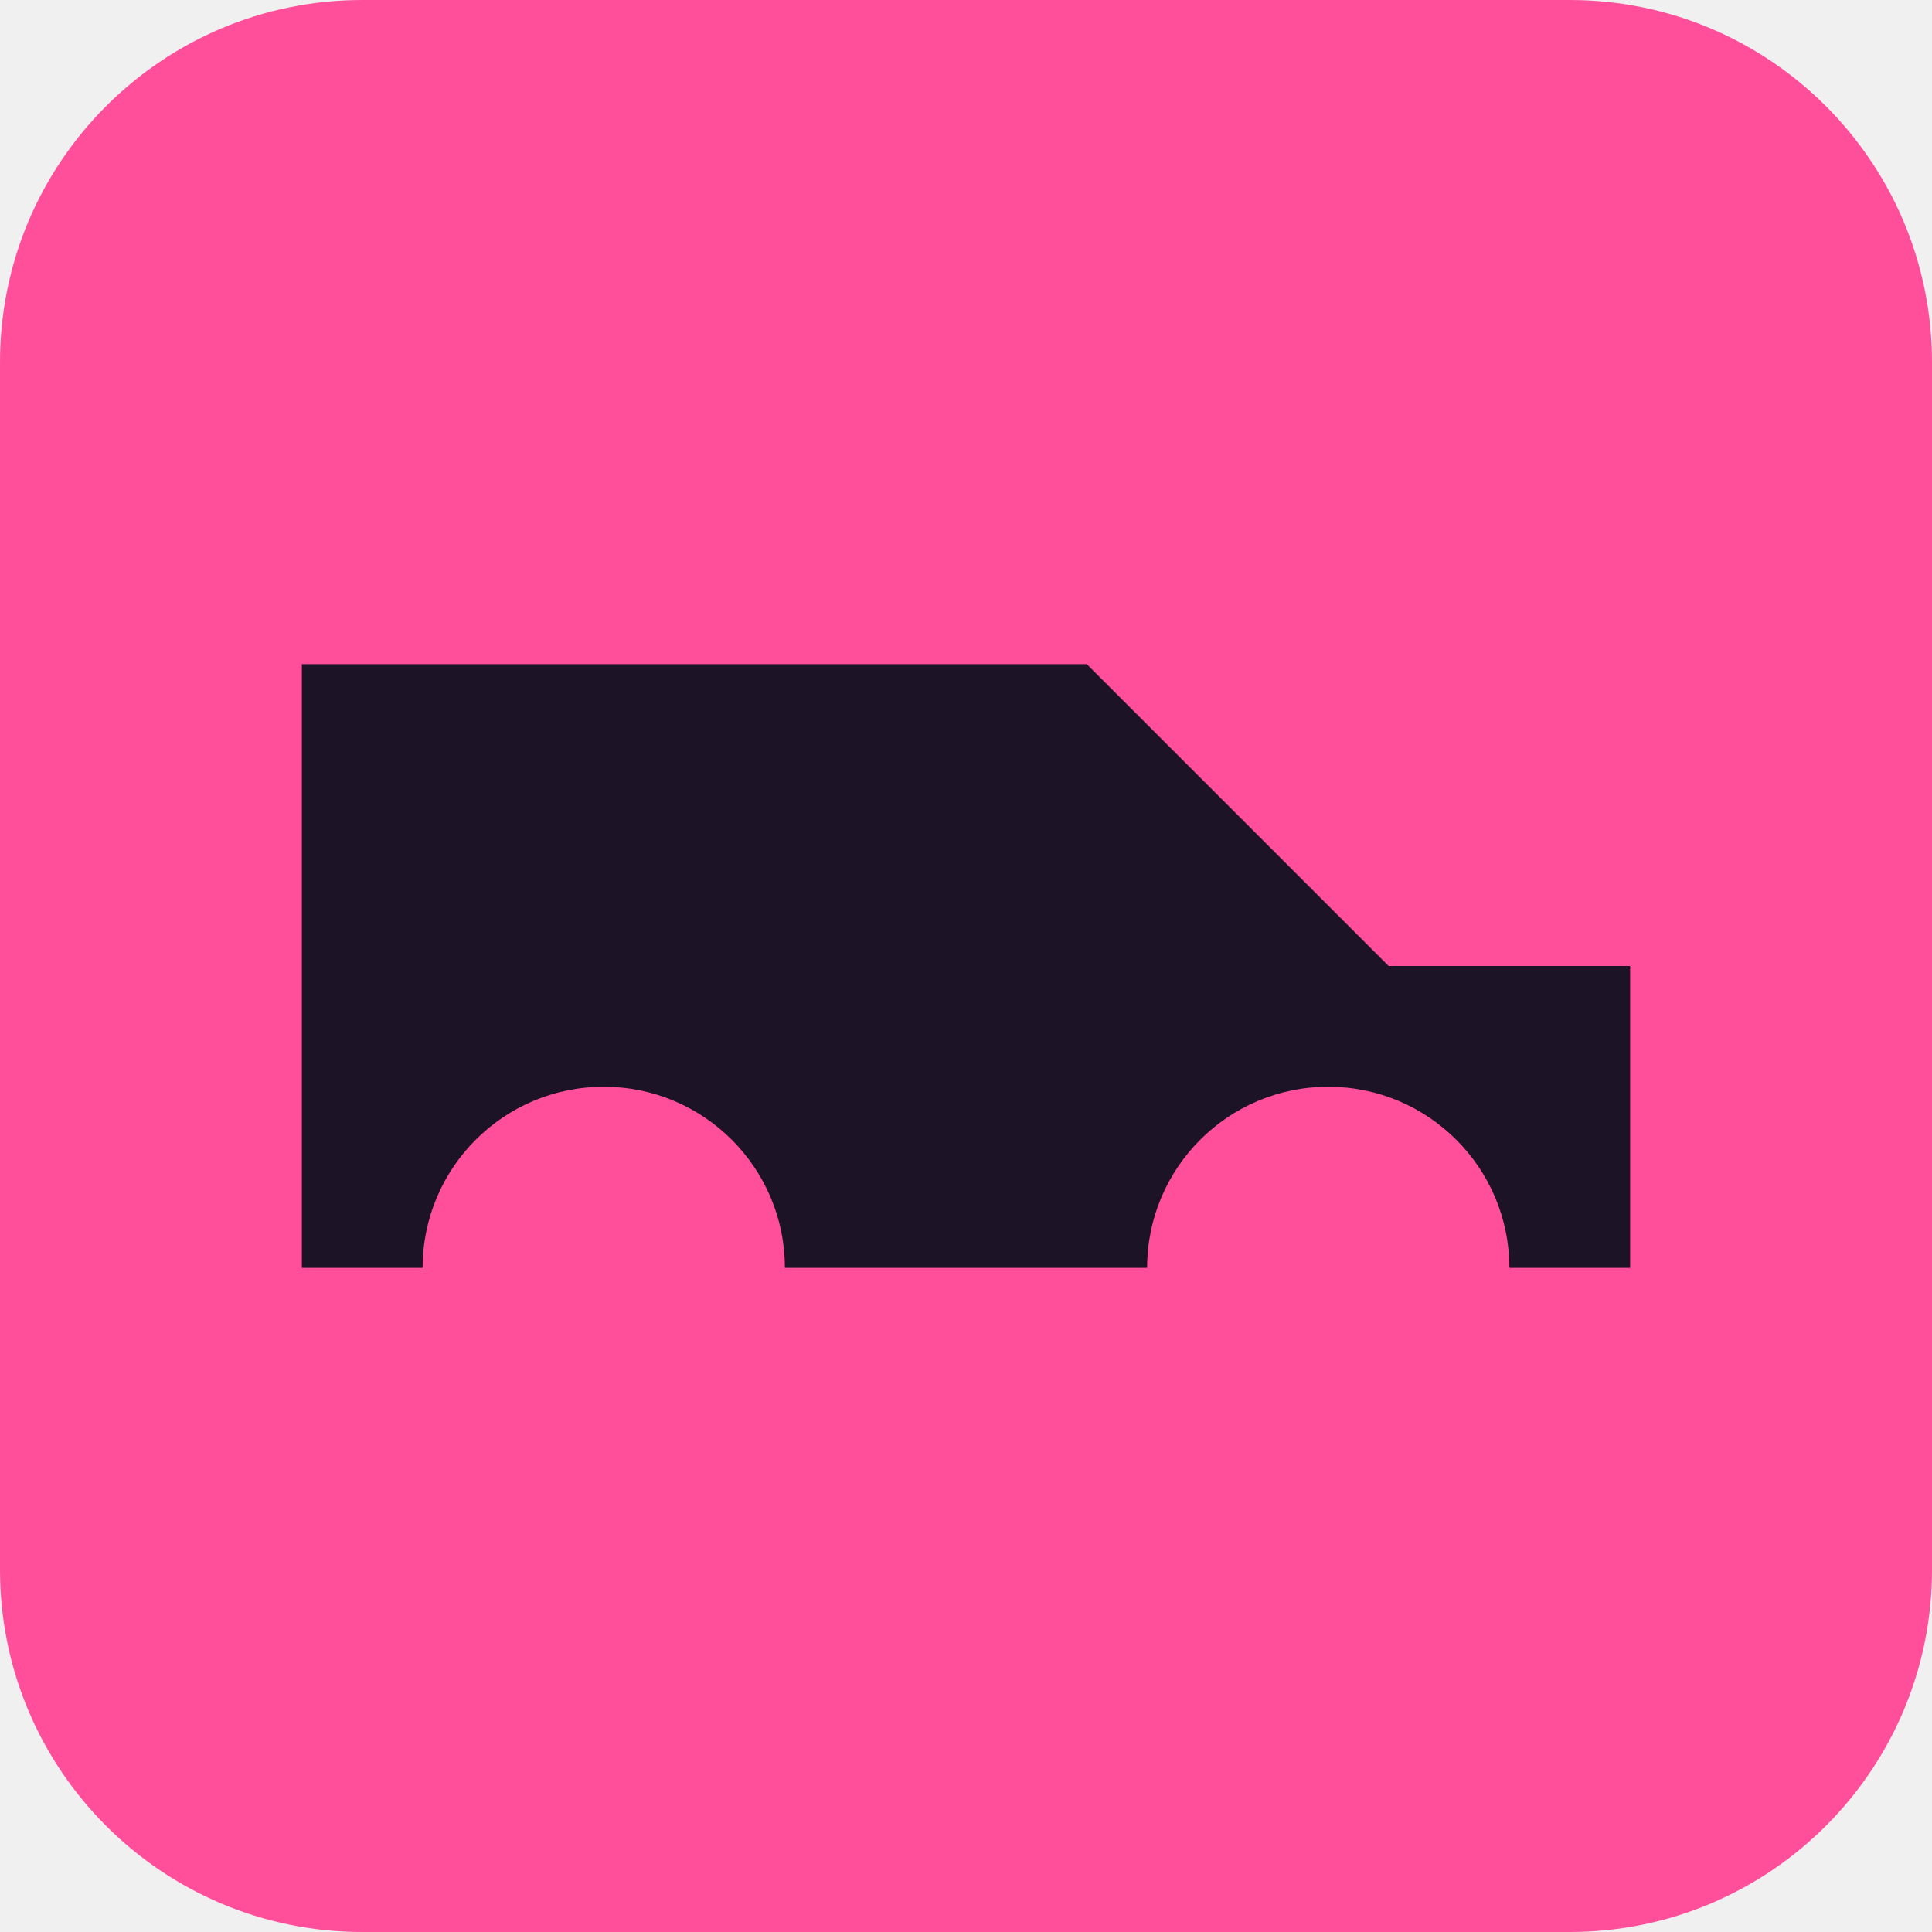
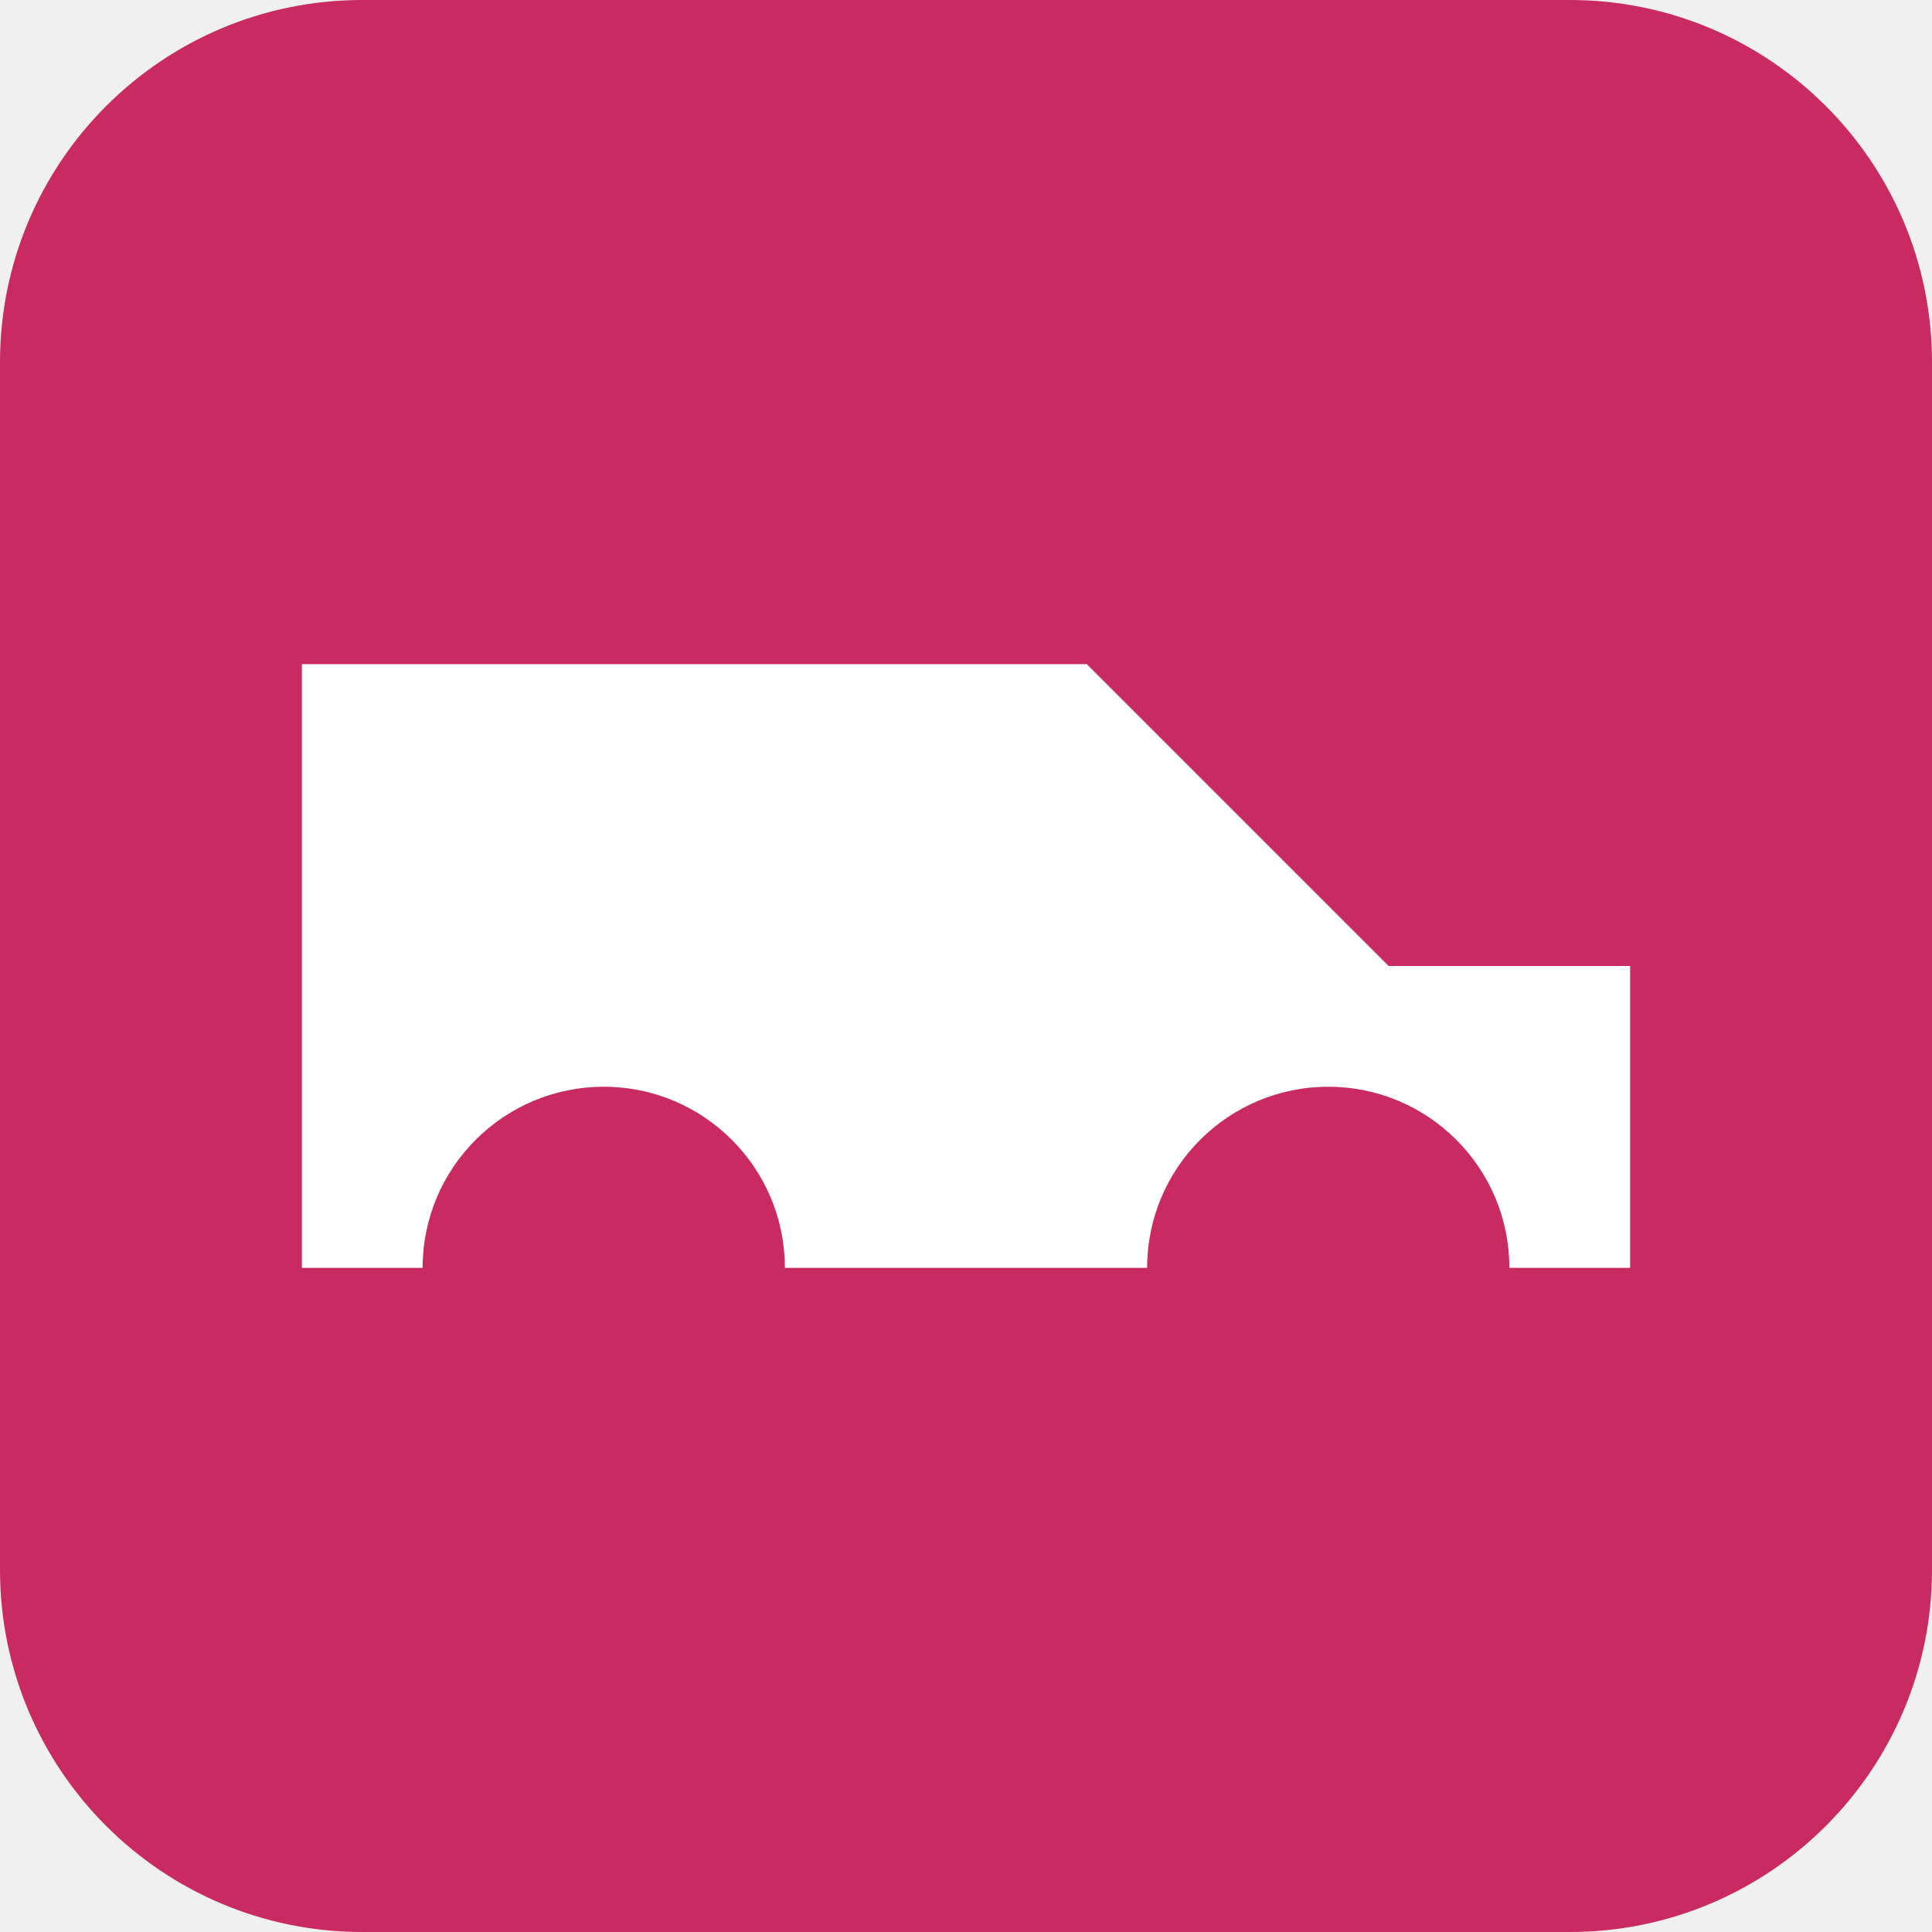
<svg xmlns="http://www.w3.org/2000/svg" viewBox="0 0 32 32">
-   <rect width="32" height="32" rx="6" fill="#ff4f9a" />
-   <path d="M5 21V11h13l5 5h4v5h-2a3 3 0 0 0-6 0h-6a3 3 0 0 0-6 0H5z" fill="#1c1426" />
+   <rect width="32" height="32" rx="6" fill="#c92a62" />
+   <path d="M5 21V11h13l5 5h4v5h-2a3 3 0 0 0-6 0h-6a3 3 0 0 0-6 0H5z" fill="#ffffff" />
</svg>
